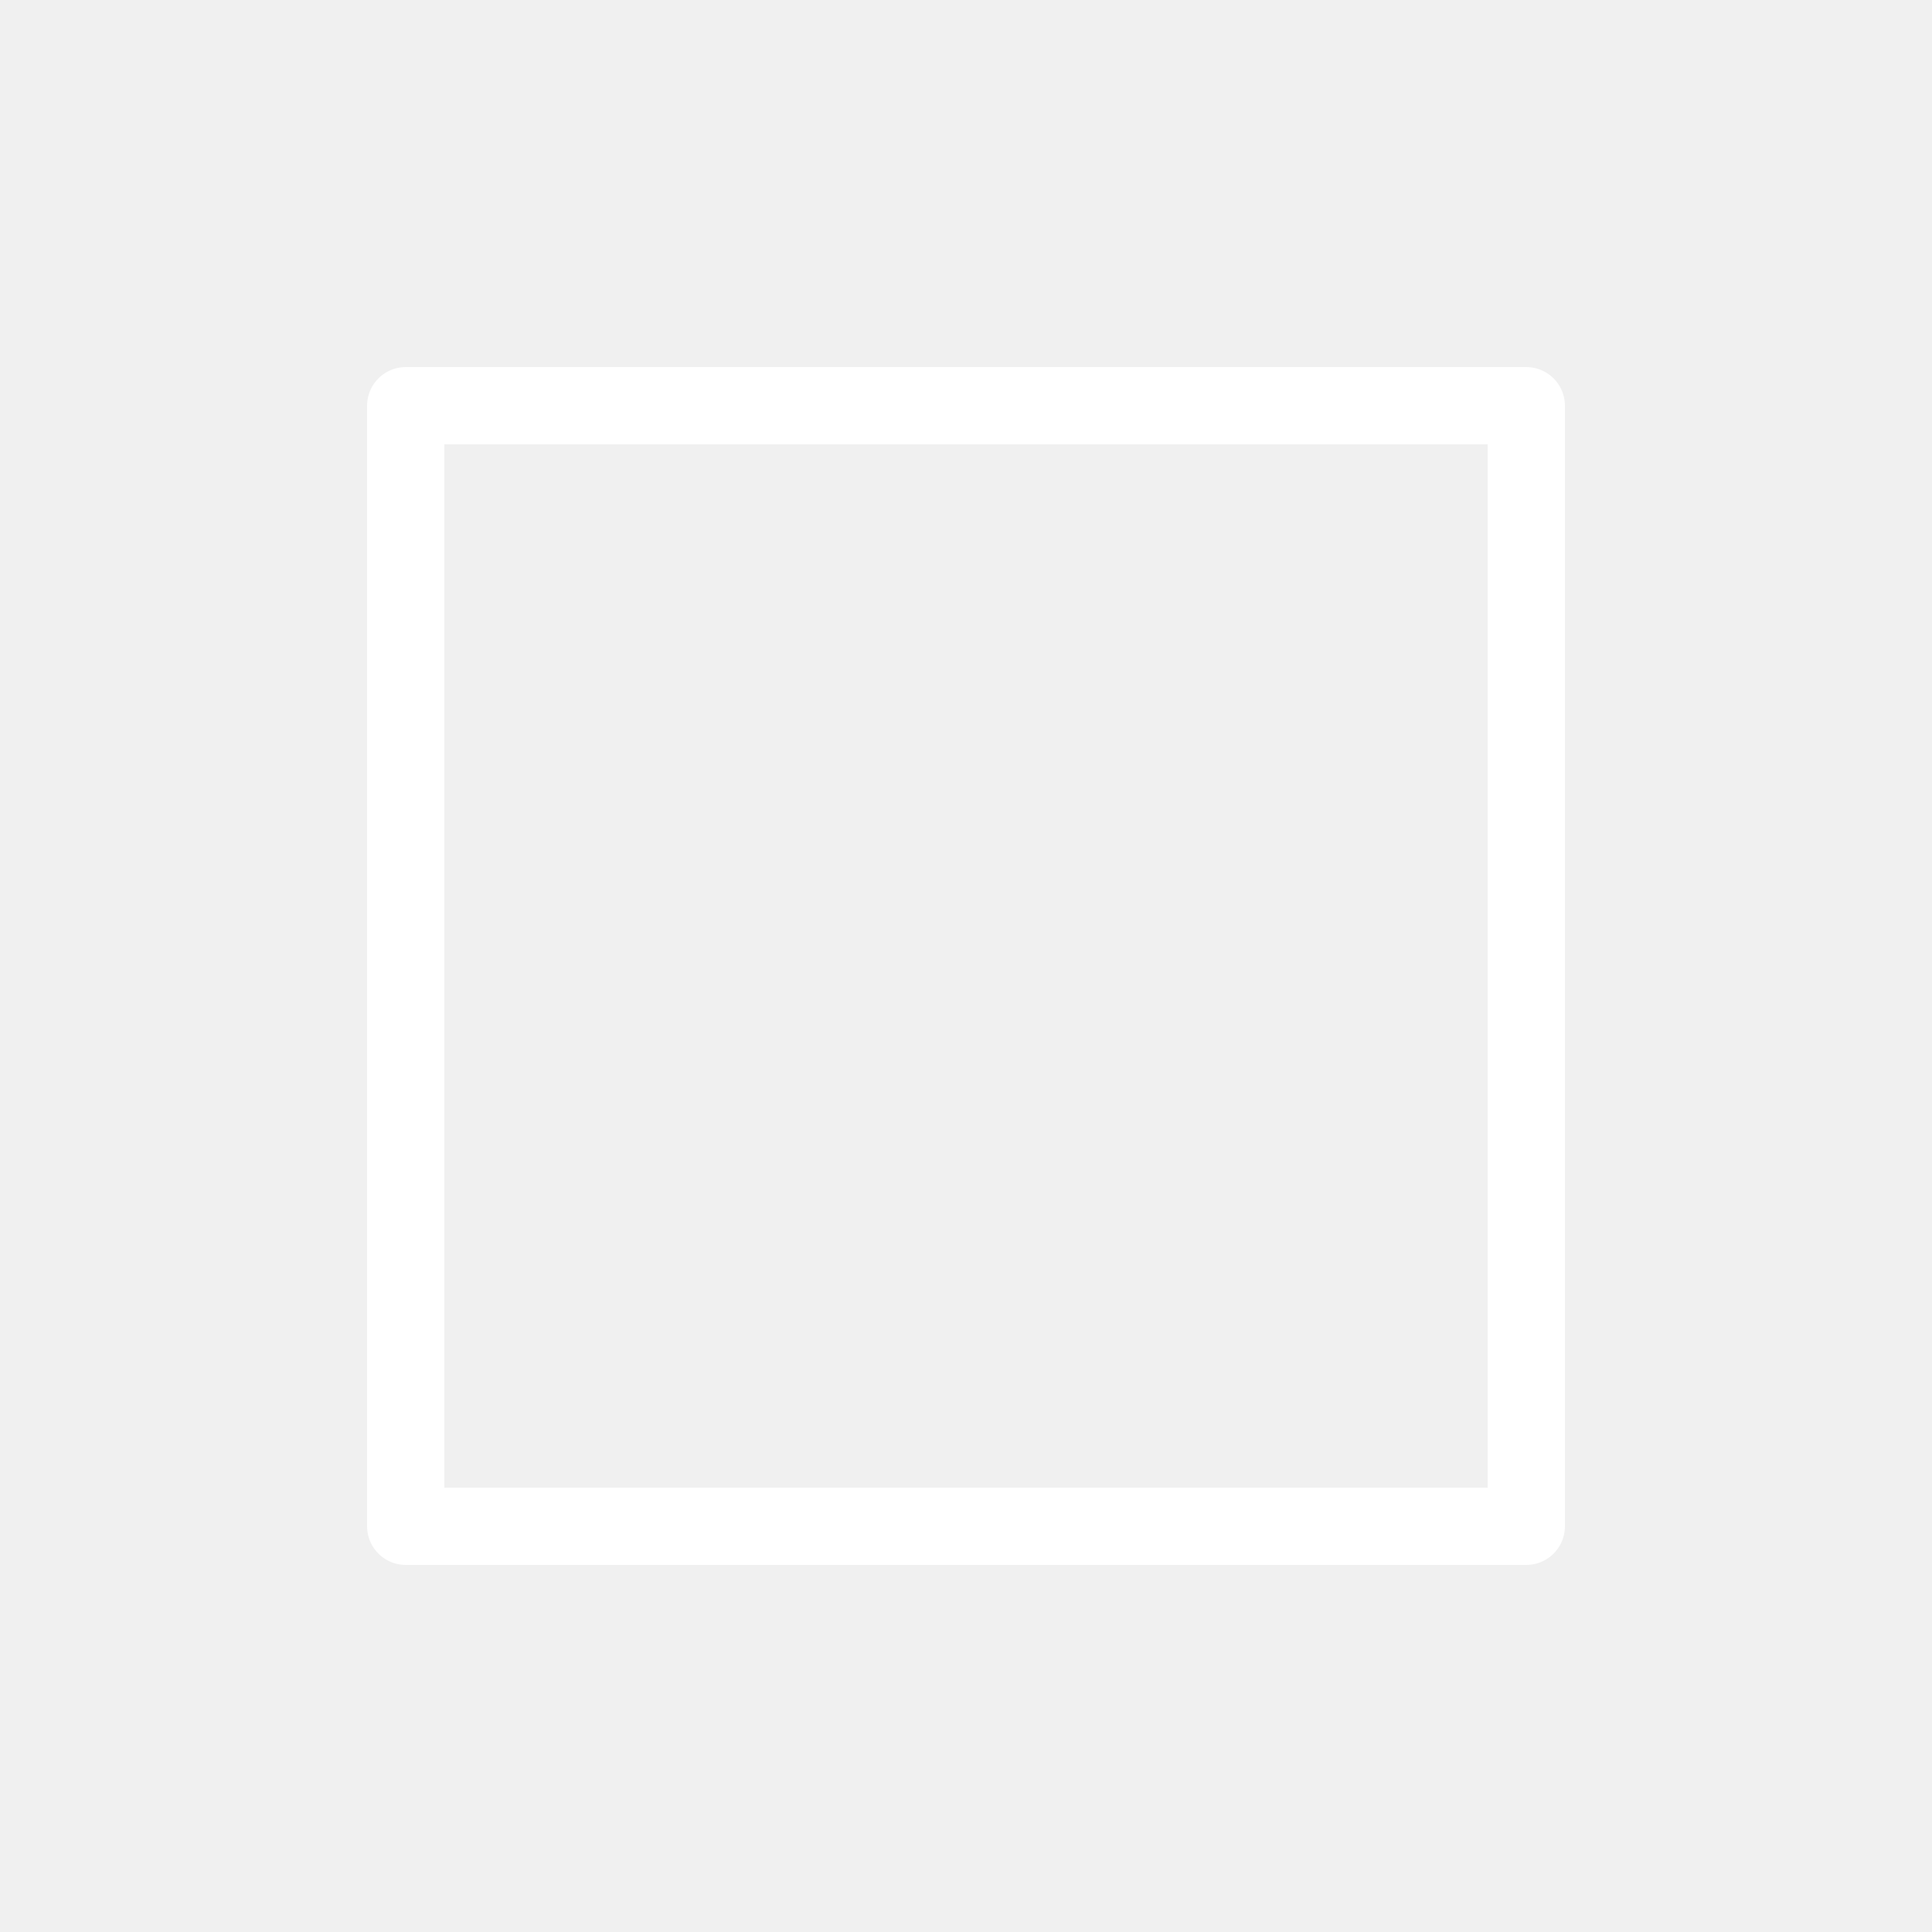
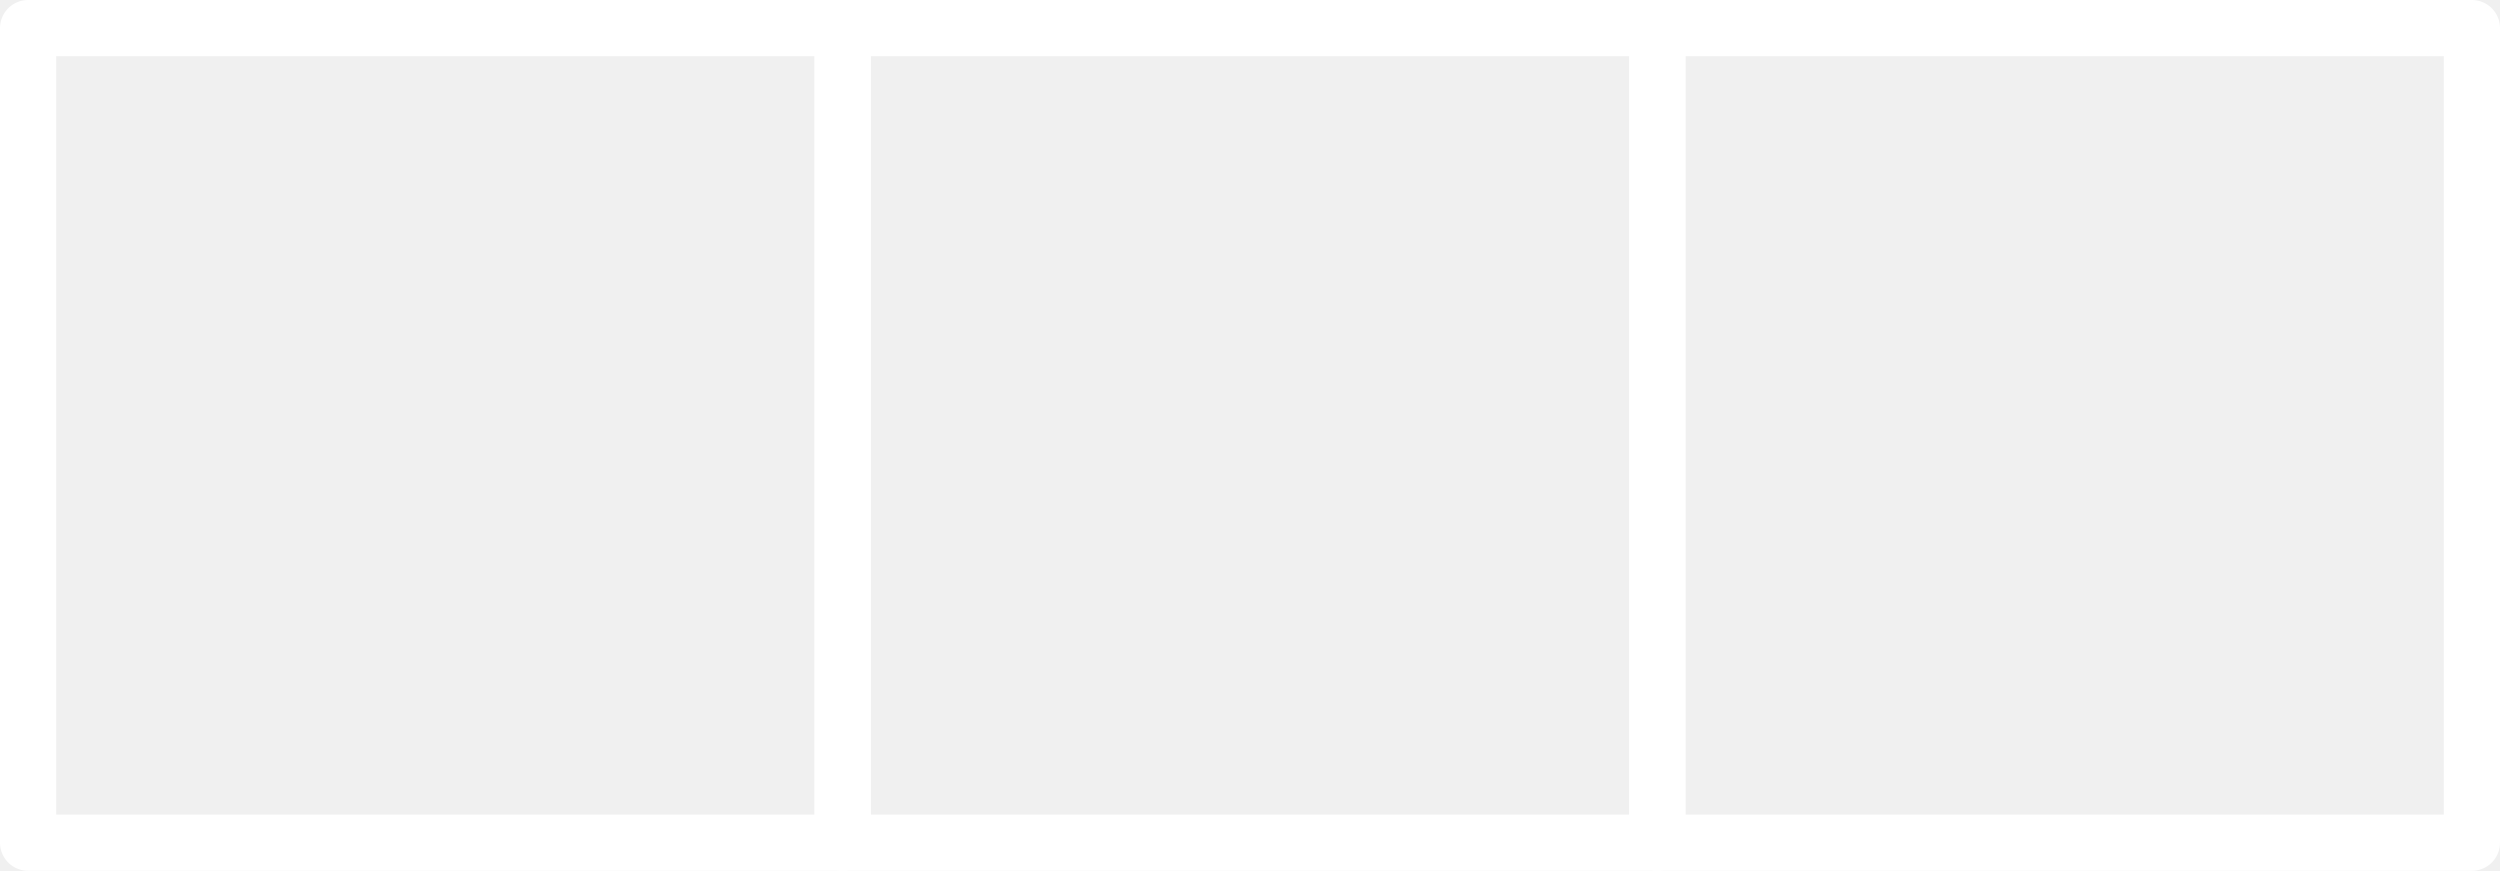
- <svg xmlns="http://www.w3.org/2000/svg" version="1.1" id="Layer_1" x="0px" y="0px" viewBox="0 0 100 100" style="enable-background:new 0 0 100 100;" xml:space="preserve">
+ <svg xmlns="http://www.w3.org/2000/svg" version="1.1" id="Layer_1" x="0px" y="0px" viewBox="0 0 178 62" style="enable-background:new 0 0 178 62;" xml:space="preserve">
  <style type="text/css">
	.st0{fill:none;stroke:#FFFFFF;stroke-width:4;stroke-linecap:round;stroke-linejoin:round;stroke-miterlimit:10;}
</style>
-   <rect x="21" y="21" class="st0" width="58" height="58" />
+   <g>
+     <rect x="2" y="2" class="st0" width="58" height="58" />
+     <rect x="60" y="2" class="st0" width="58" height="58" />
+     <rect x="118" y="2" class="st0" width="58" height="58" />
+   </g>
</svg>
